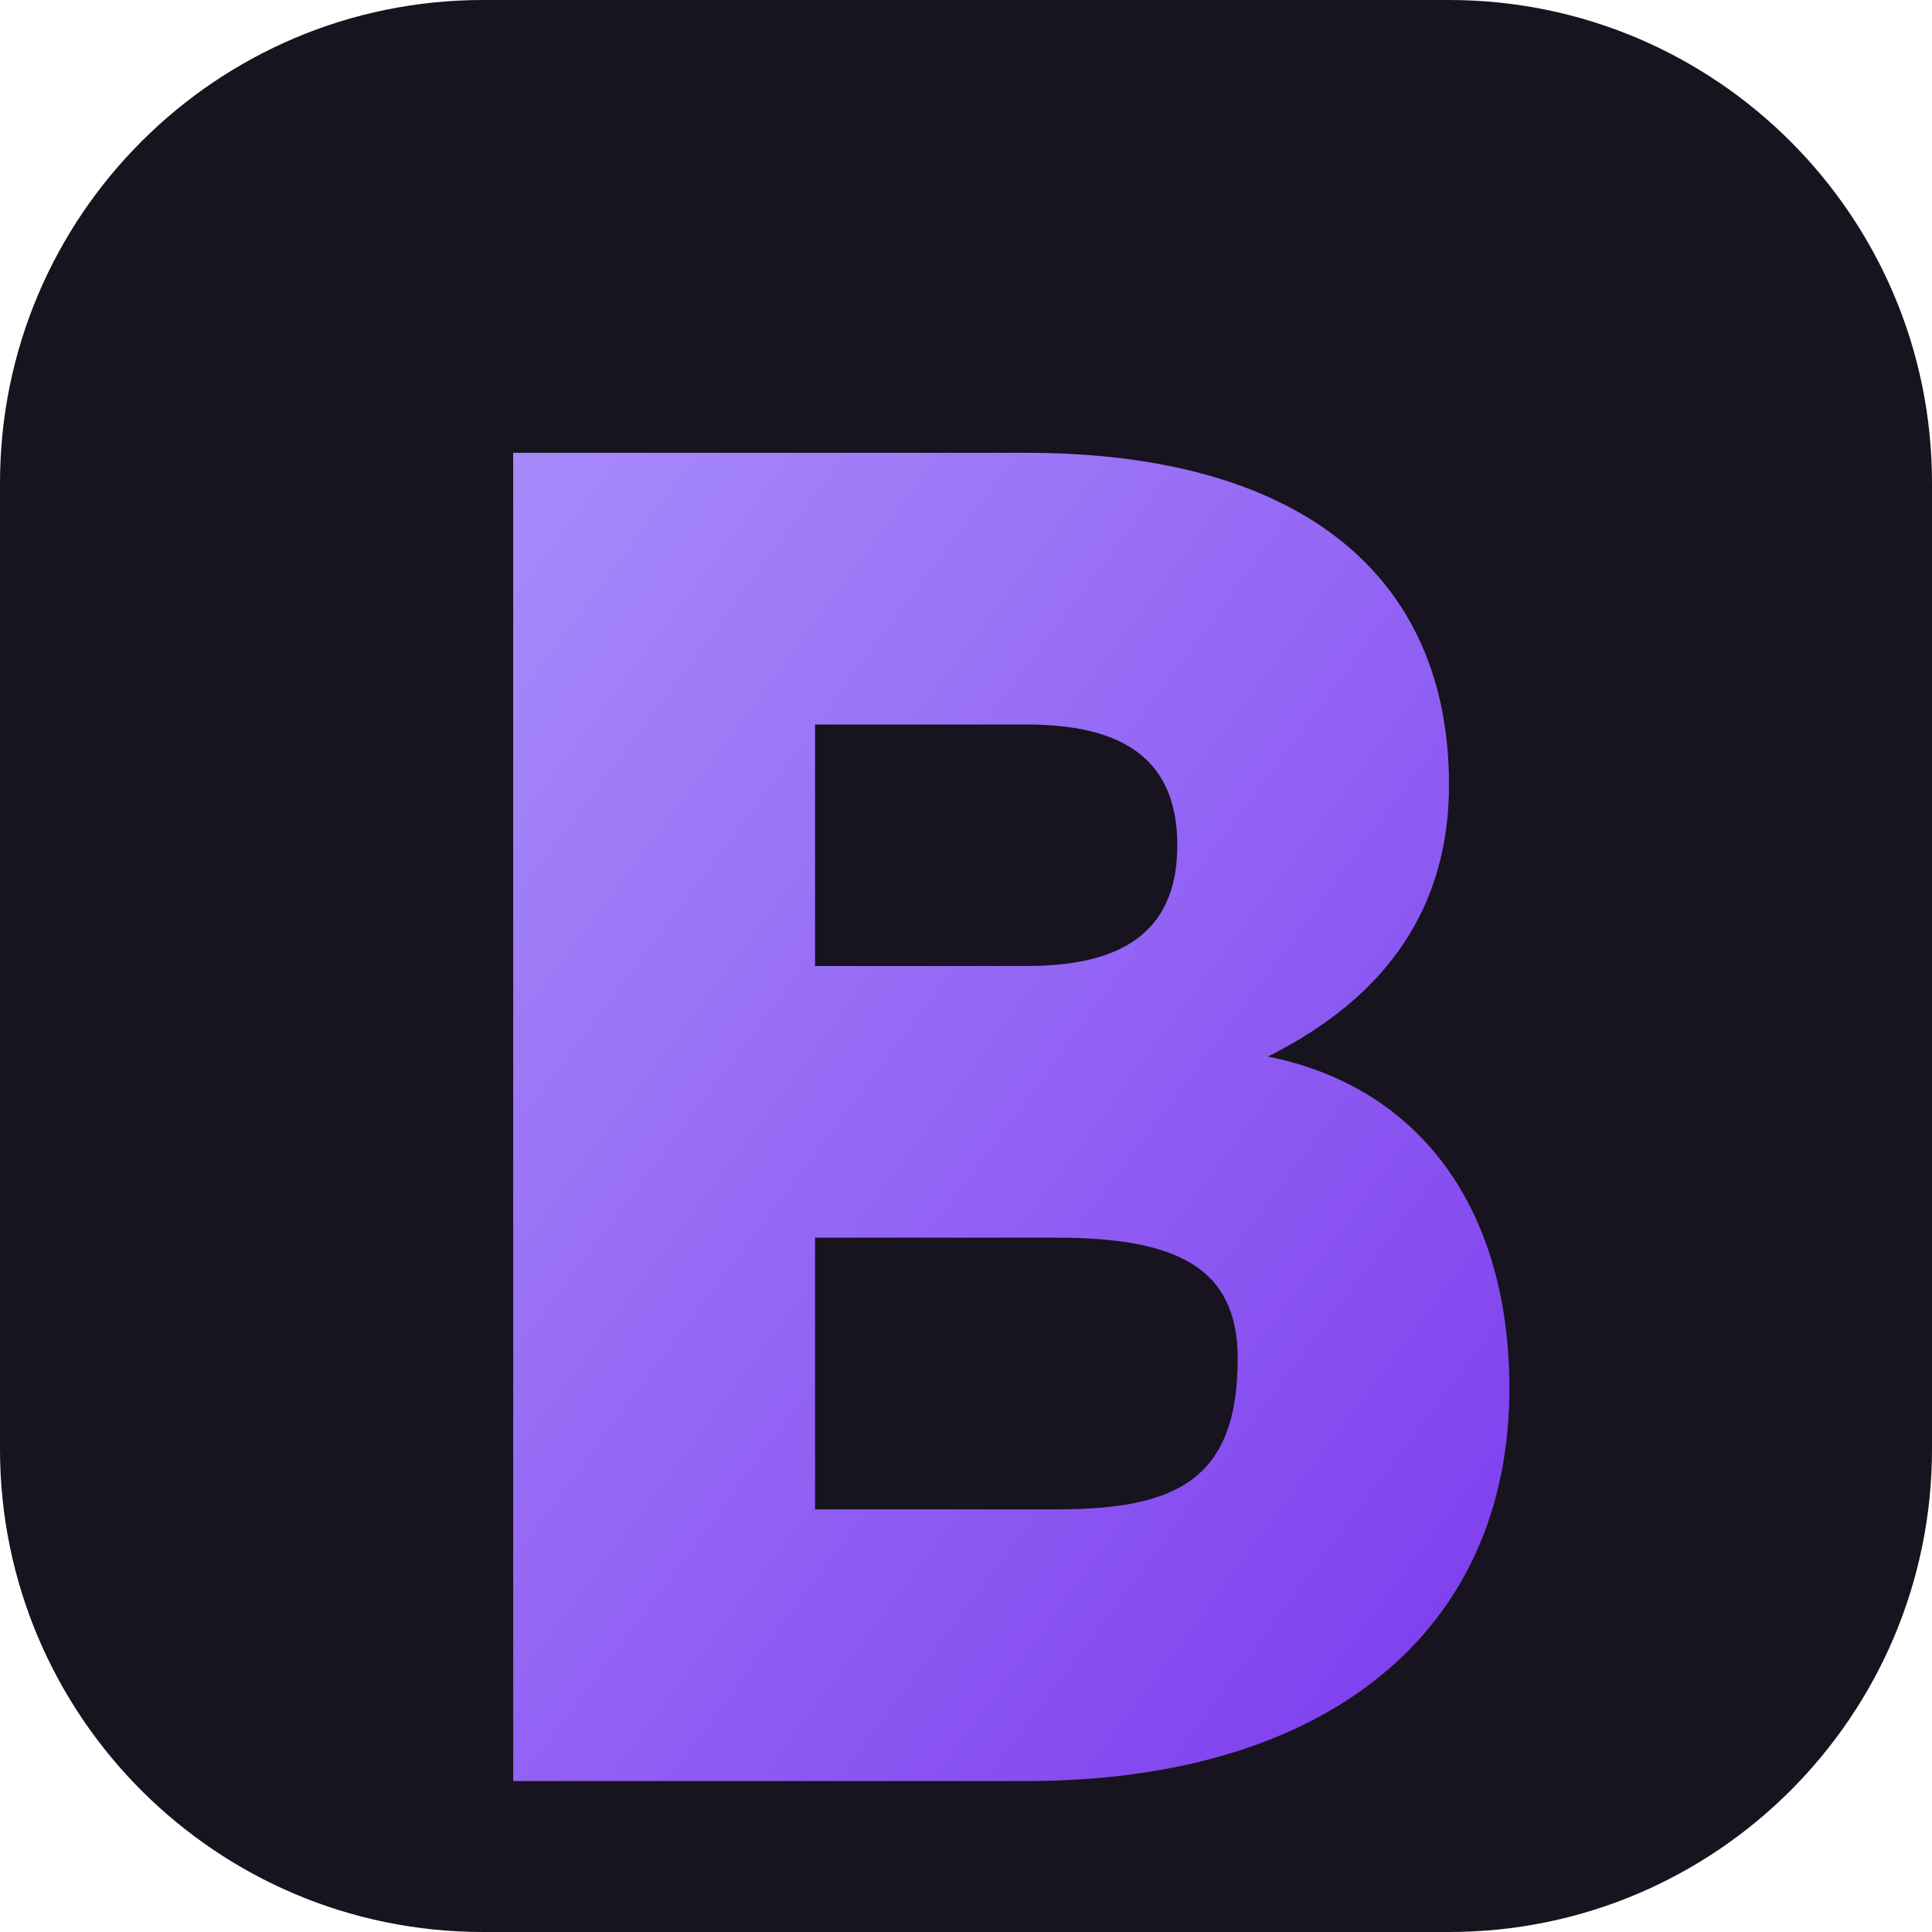
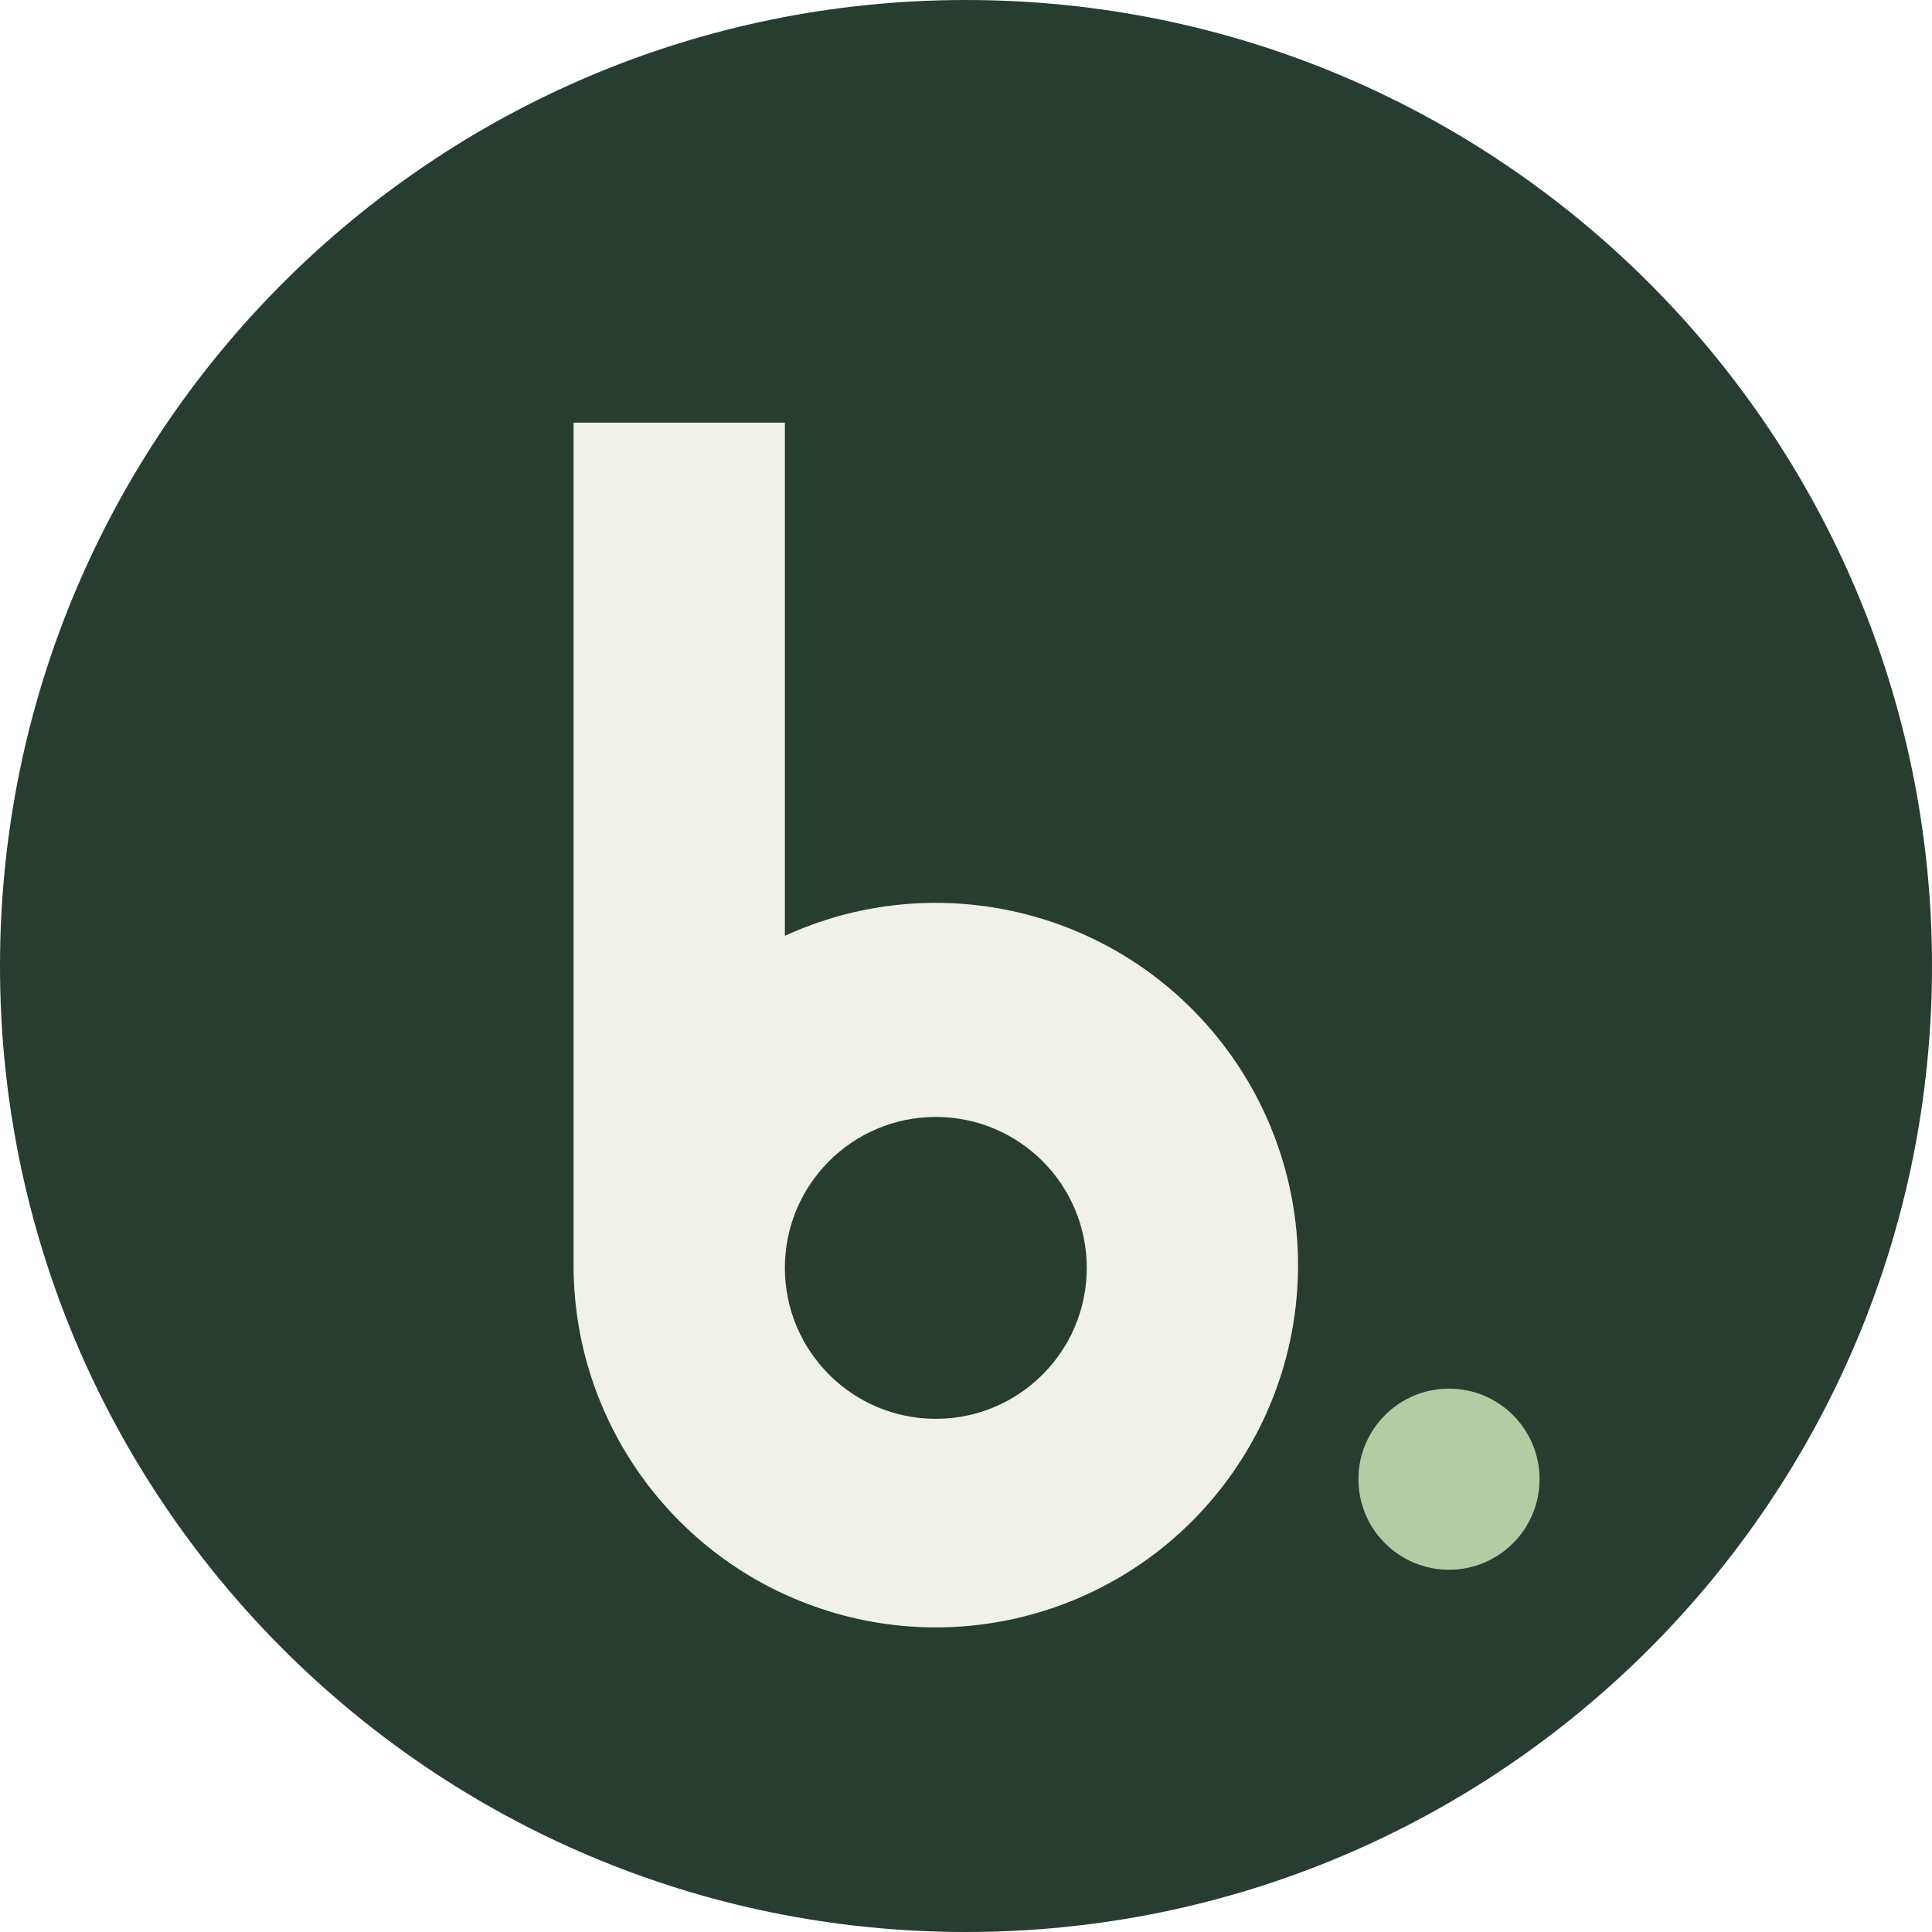
<svg xmlns="http://www.w3.org/2000/svg" viewBox="0 0 64 64">
-   <defs>
-     <linearGradient id="g" x1="0" y1="0" x2="1" y2="1">
-       <stop stop-color="#a78bfa" />
-       <stop offset="1" stop-color="#7c3aed" />
-     </linearGradient>
-   </defs>
-   <rect width="64" height="64" rx="16" fill="#17131f" />
-   <path d="M17 15h17c9 0 14 4 14 11 0 4-2 7-6 9 5 1 8 5 8 11 0 8-6 13-16 13H17V15Zm10 9v8h7c3 0 5-1 5-4s-2-4-5-4h-7Zm0 17v9h8c4 0 6-1 6-5 0-3-2-4-6-4h-8Z" fill="url(#g)" />
+   <rect width="64" height="64" rx="32" fill="#263d30" />
+   <path d="M19 14h7v17a12 12 0 1 1-7 11V14Zm7 28a5 5 0 1 0 10 0 5 5 0 0 0-10 0Z" fill="#f0f1e8" />
+   <circle cx="48" cy="49" r="3" fill="#b4cca3" />
</svg>
